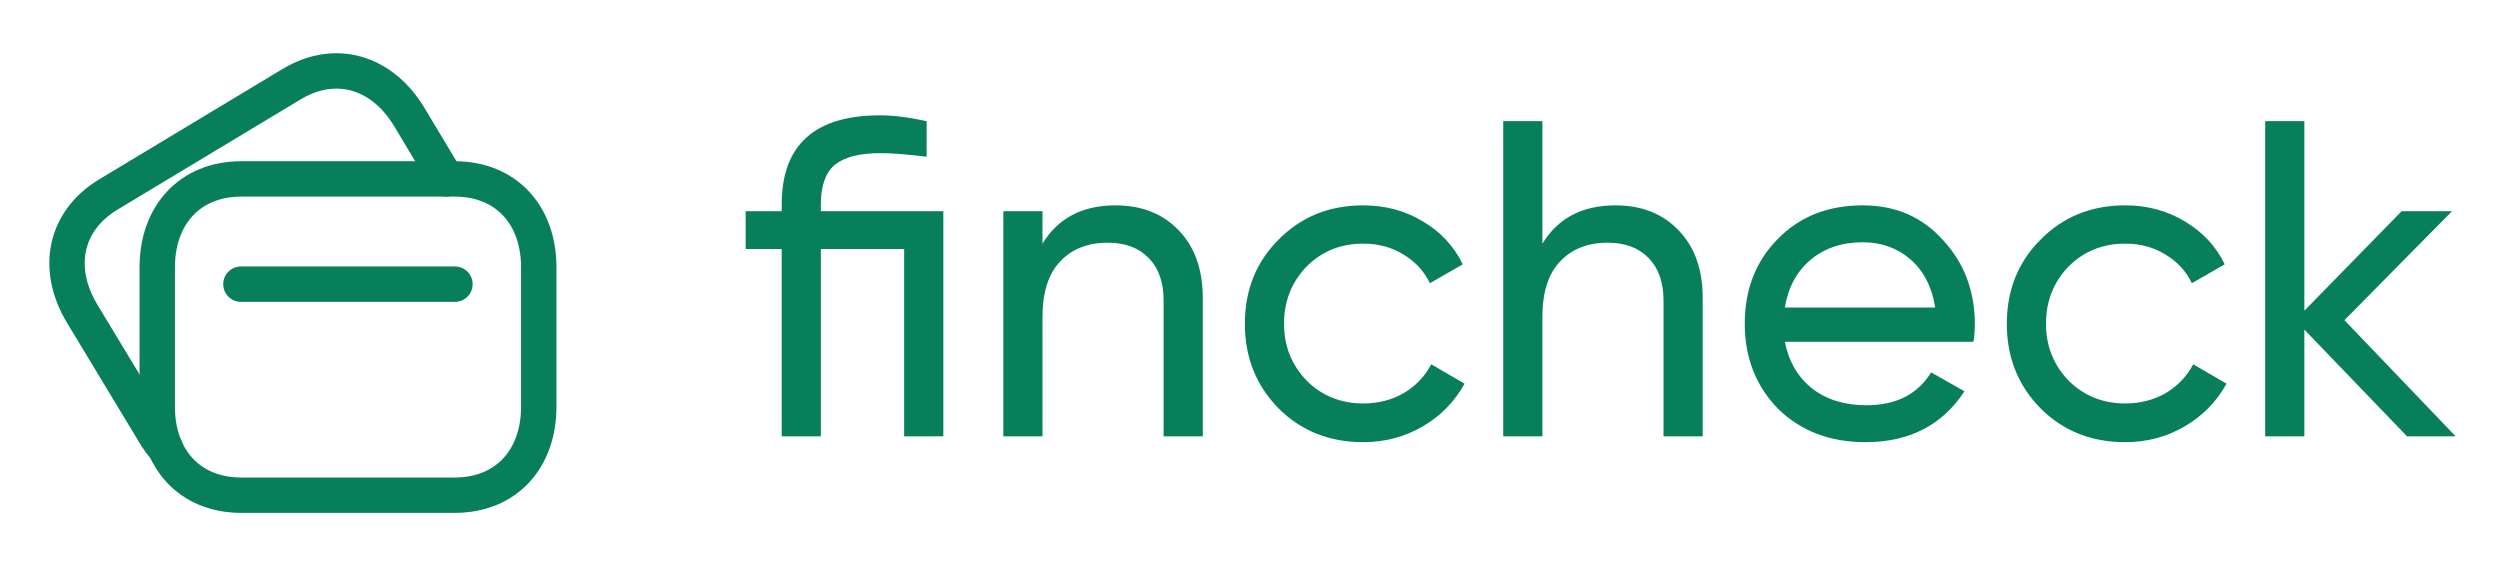
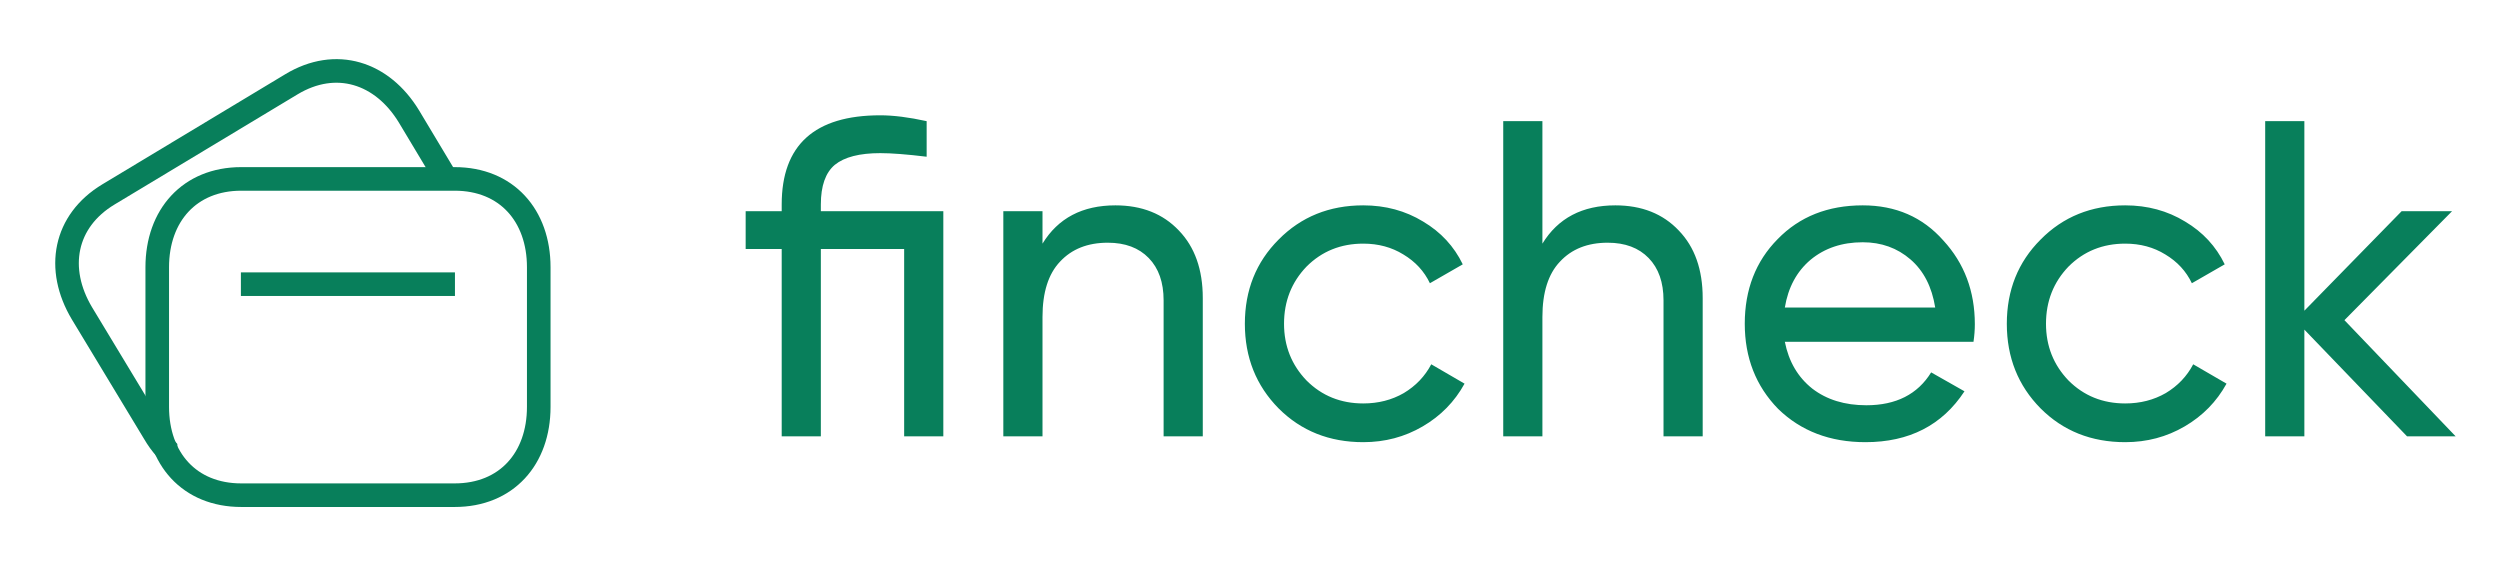
<svg xmlns="http://www.w3.org/2000/svg" width="106" height="24" viewBox="0 0 106 24" fill="none">
-   <path fill-rule="evenodd" clip-rule="evenodd" d="M19.28 7.586H10.229C8.039 7.586 6.667 9.136 6.667 11.331V17.251C6.667 19.446 8.032 20.996 10.229 20.996H19.279C21.476 20.996 22.843 19.446 22.843 17.251V11.331C22.843 9.136 21.476 7.586 19.28 7.586Z" stroke="#087F5B" stroke-width="1.5" stroke-linecap="round" stroke-linejoin="round" />
-   <path d="M10.214 12.049H19.29" stroke="#087F5B" stroke-width="1.5" stroke-linecap="round" stroke-linejoin="round" />
-   <path d="M18.927 7.584L17.342 4.941C16.206 3.069 14.24 2.438 12.354 3.575L4.605 8.239C2.726 9.367 2.348 11.403 3.477 13.289L6.538 18.355C6.681 18.6 6.838 18.821 7.019 19.019V19.026" stroke="#087F5B" stroke-width="1.5" stroke-linecap="round" stroke-linejoin="round" />
+   <path fillRule="evenodd" clipRule="evenodd" d="M19.28 7.586H10.229C8.039 7.586 6.667 9.136 6.667 11.331V17.251C6.667 19.446 8.032 20.996 10.229 20.996H19.279C21.476 20.996 22.843 19.446 22.843 17.251V11.331C22.843 9.136 21.476 7.586 19.28 7.586Z" stroke="#087F5B" strokeWidth="1.5" strokeLinecap="round" strokeLinejoin="round" />
+   <path d="M10.214 12.049H19.29" stroke="#087F5B" strokeWidth="1.5" strokeLinecap="round" strokeLinejoin="round" />
+   <path d="M18.927 7.584L17.342 4.941C16.206 3.069 14.24 2.438 12.354 3.575L4.605 8.239C2.726 9.367 2.348 11.403 3.477 13.289L6.538 18.355C6.681 18.6 6.838 18.821 7.019 19.019V19.026" stroke="#087F5B" strokeWidth="1.5" strokeLinecap="round" strokeLinejoin="round" />
  <path d="M34.804 8.955H39.997V18.5H38.336V10.559H34.804V18.5H33.144V10.559H31.616V8.955H33.144V8.669C33.144 6.149 34.537 4.889 37.324 4.889C37.884 4.889 38.54 4.972 39.29 5.137V6.645C38.45 6.543 37.795 6.493 37.324 6.493C36.446 6.493 35.803 6.658 35.396 6.989C35.002 7.32 34.804 7.88 34.804 8.669V8.955ZM47.294 8.707C48.414 8.707 49.311 9.063 49.986 9.776C50.66 10.476 50.998 11.43 50.998 12.639V18.5H49.337V12.735C49.337 11.971 49.127 11.373 48.707 10.941C48.287 10.508 47.708 10.291 46.97 10.291C46.117 10.291 45.443 10.559 44.946 11.093C44.45 11.615 44.202 12.398 44.202 13.441V18.5H42.541V8.955H44.202V10.33C44.864 9.248 45.894 8.707 47.294 8.707ZM57.802 18.748C56.364 18.748 55.168 18.271 54.213 17.316C53.259 16.349 52.782 15.153 52.782 13.728C52.782 12.302 53.259 11.112 54.213 10.158C55.168 9.191 56.364 8.707 57.802 8.707C58.744 8.707 59.59 8.936 60.341 9.394C61.092 9.84 61.652 10.444 62.021 11.208L60.628 12.009C60.386 11.5 60.01 11.093 59.501 10.788C59.005 10.482 58.439 10.33 57.802 10.33C56.848 10.33 56.046 10.654 55.397 11.303C54.761 11.965 54.443 12.773 54.443 13.728C54.443 14.669 54.761 15.471 55.397 16.133C56.046 16.782 56.848 17.106 57.802 17.106C58.439 17.106 59.011 16.96 59.52 16.667C60.029 16.362 60.418 15.955 60.685 15.446L62.097 16.267C61.678 17.03 61.086 17.635 60.322 18.08C59.559 18.526 58.719 18.748 57.802 18.748ZM68.491 8.707C69.611 8.707 70.508 9.063 71.182 9.776C71.857 10.476 72.194 11.43 72.194 12.639V18.5H70.533V12.735C70.533 11.971 70.323 11.373 69.903 10.941C69.483 10.508 68.904 10.291 68.166 10.291C67.313 10.291 66.639 10.559 66.143 11.093C65.646 11.615 65.398 12.398 65.398 13.441V18.5H63.737V5.137H65.398V10.33C66.06 9.248 67.091 8.707 68.491 8.707ZM83.676 14.491H75.677C75.842 15.331 76.231 15.993 76.841 16.477C77.452 16.947 78.216 17.183 79.132 17.183C80.392 17.183 81.308 16.718 81.881 15.789L83.294 16.591C82.352 18.029 80.952 18.748 79.094 18.748C77.592 18.748 76.358 18.277 75.391 17.335C74.449 16.368 73.978 15.166 73.978 13.728C73.978 12.277 74.442 11.081 75.372 10.139C76.301 9.184 77.503 8.707 78.98 8.707C80.379 8.707 81.519 9.203 82.397 10.196C83.287 11.163 83.733 12.347 83.733 13.747C83.733 13.989 83.714 14.237 83.676 14.491ZM78.98 10.272C78.101 10.272 77.363 10.521 76.765 11.017C76.18 11.513 75.817 12.188 75.677 13.04H82.053C81.913 12.162 81.563 11.481 81.003 10.998C80.443 10.514 79.769 10.272 78.98 10.272ZM90.109 18.748C88.671 18.748 87.475 18.271 86.521 17.316C85.566 16.349 85.089 15.153 85.089 13.728C85.089 12.302 85.566 11.112 86.521 10.158C87.475 9.191 88.671 8.707 90.109 8.707C91.051 8.707 91.897 8.936 92.648 9.394C93.399 9.84 93.959 10.444 94.328 11.208L92.935 12.009C92.693 11.5 92.317 11.093 91.808 10.788C91.312 10.482 90.746 10.33 90.109 10.33C89.155 10.33 88.353 10.654 87.704 11.303C87.068 11.965 86.75 12.773 86.75 13.728C86.75 14.669 87.068 15.471 87.704 16.133C88.353 16.782 89.155 17.106 90.109 17.106C90.746 17.106 91.319 16.96 91.828 16.667C92.337 16.362 92.725 15.955 92.992 15.446L94.405 16.267C93.985 17.03 93.393 17.635 92.629 18.08C91.866 18.526 91.026 18.748 90.109 18.748ZM99.404 13.575L104.119 18.5H102.058L97.705 13.976V18.5H96.044V5.137H97.705V13.174L101.829 8.955H103.967L99.404 13.575Z" fill="#087F5B" />
</svg>
